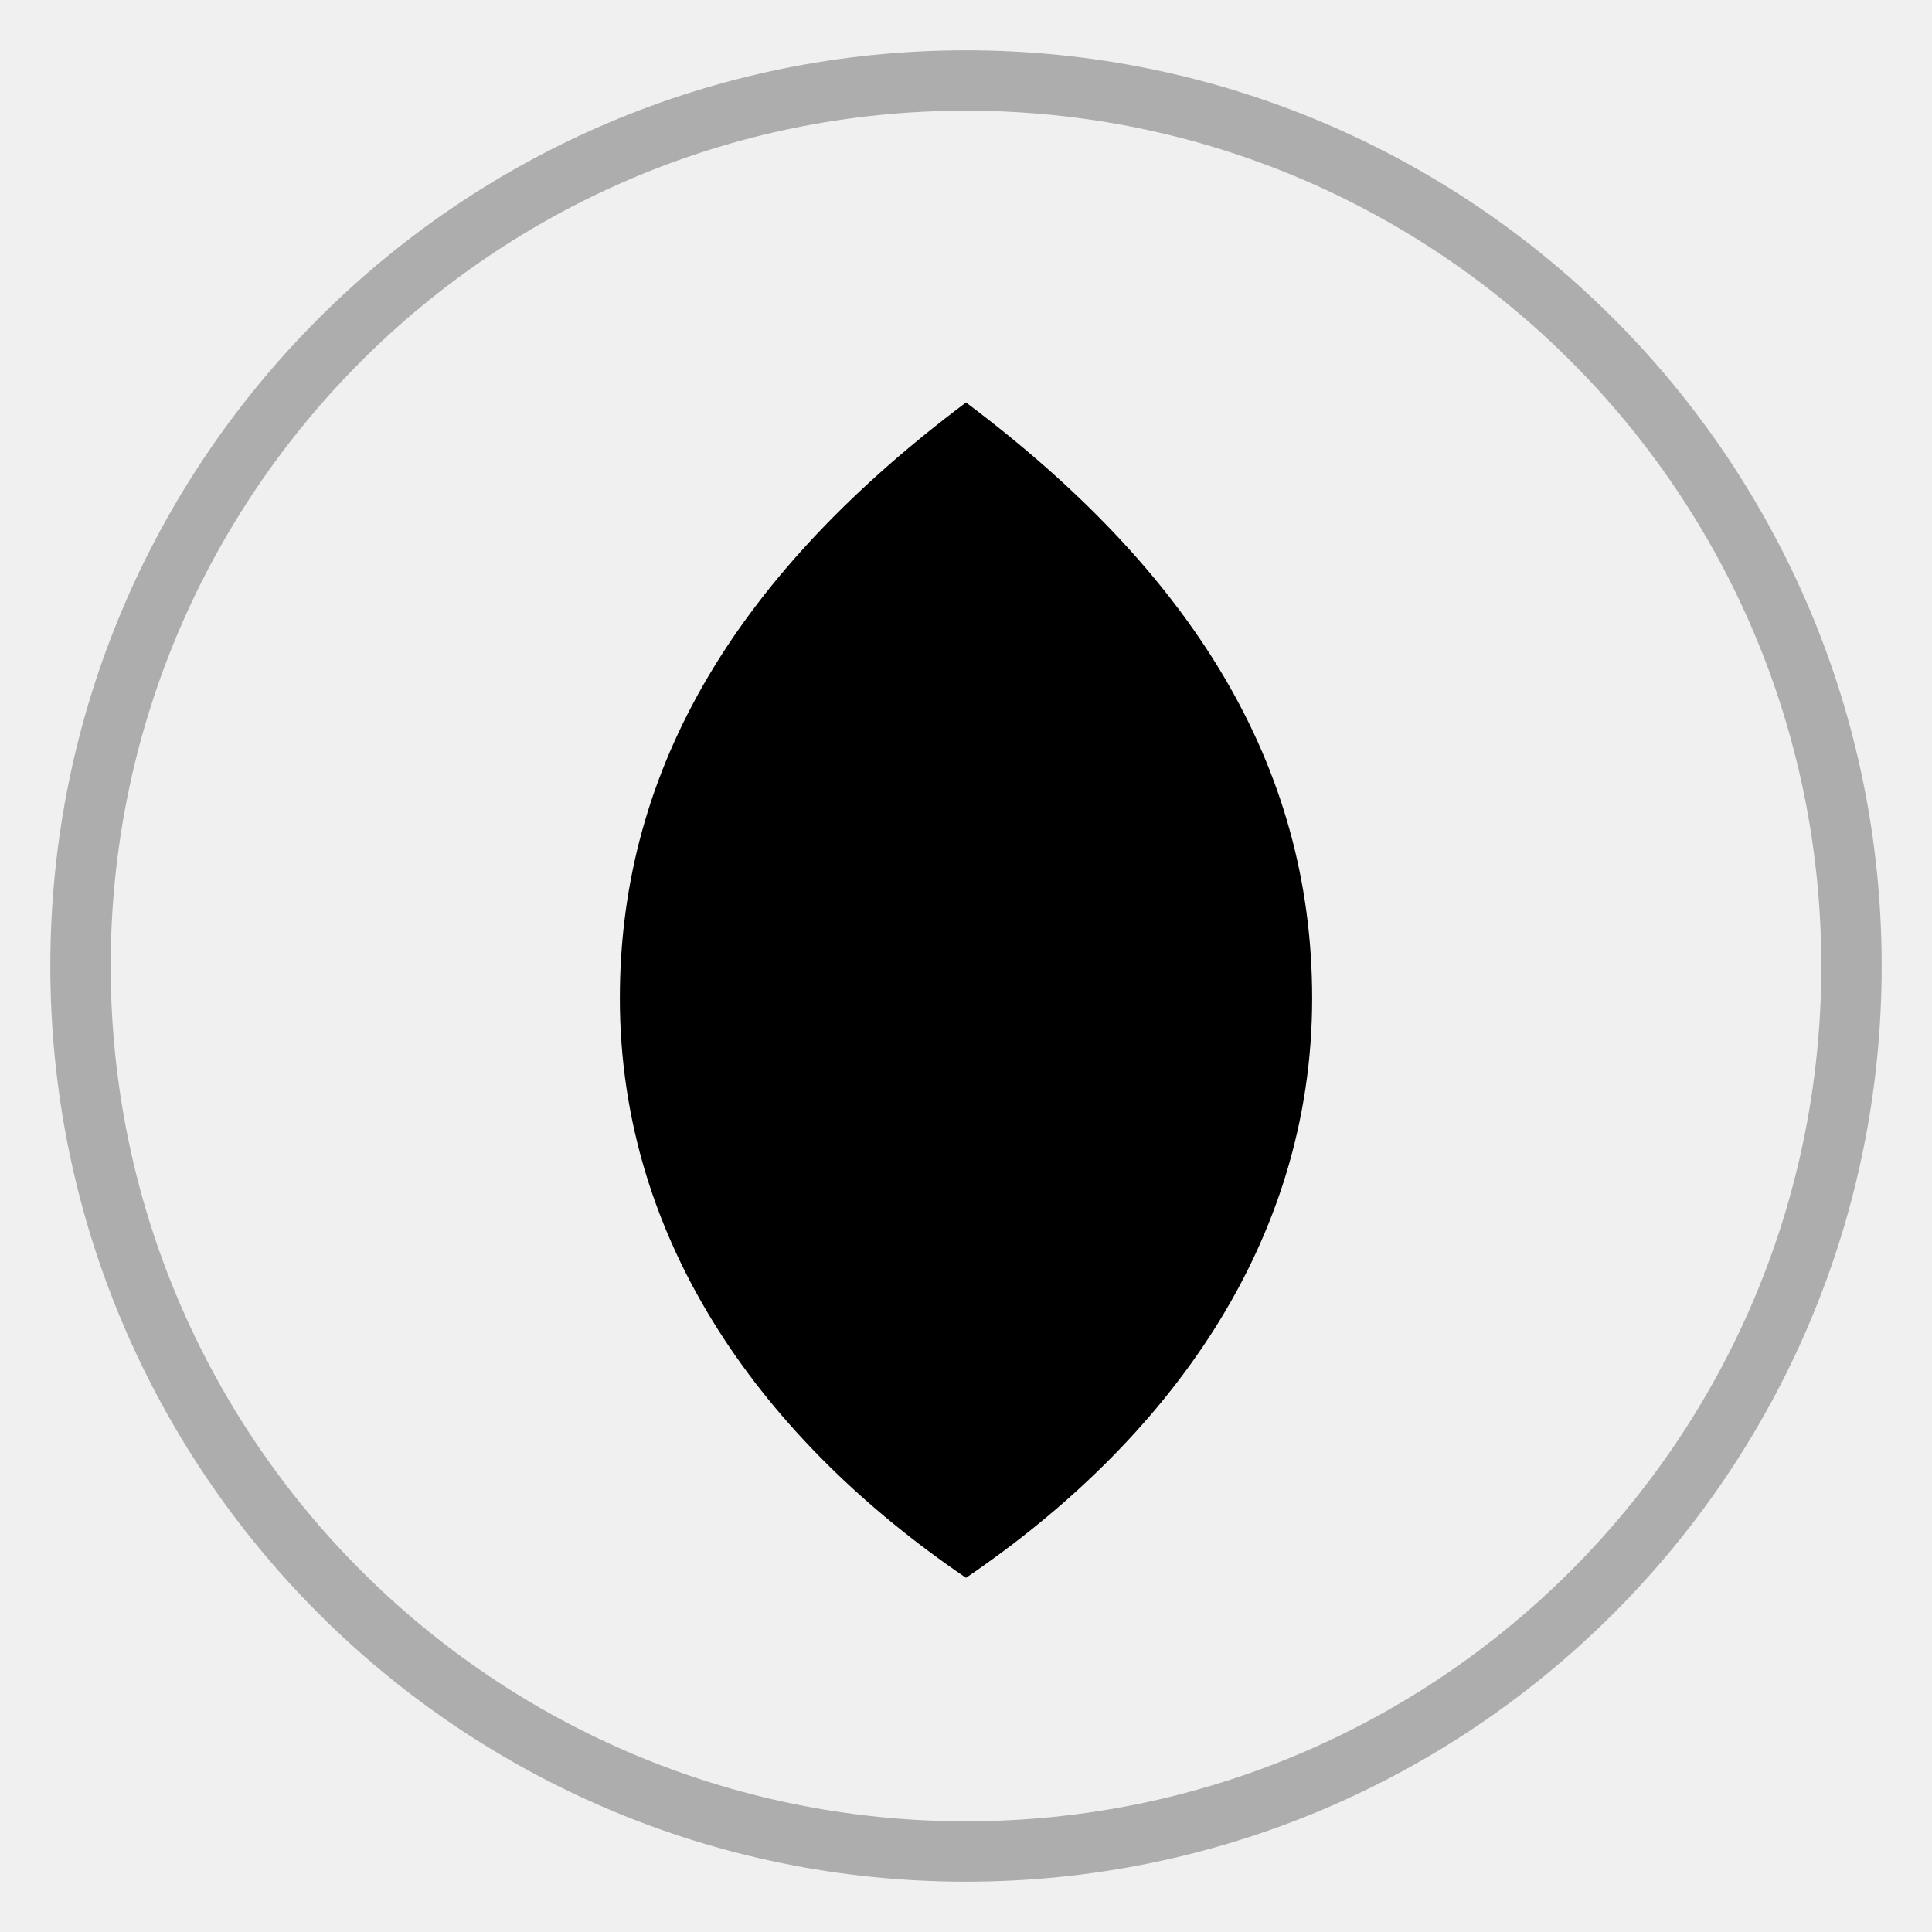
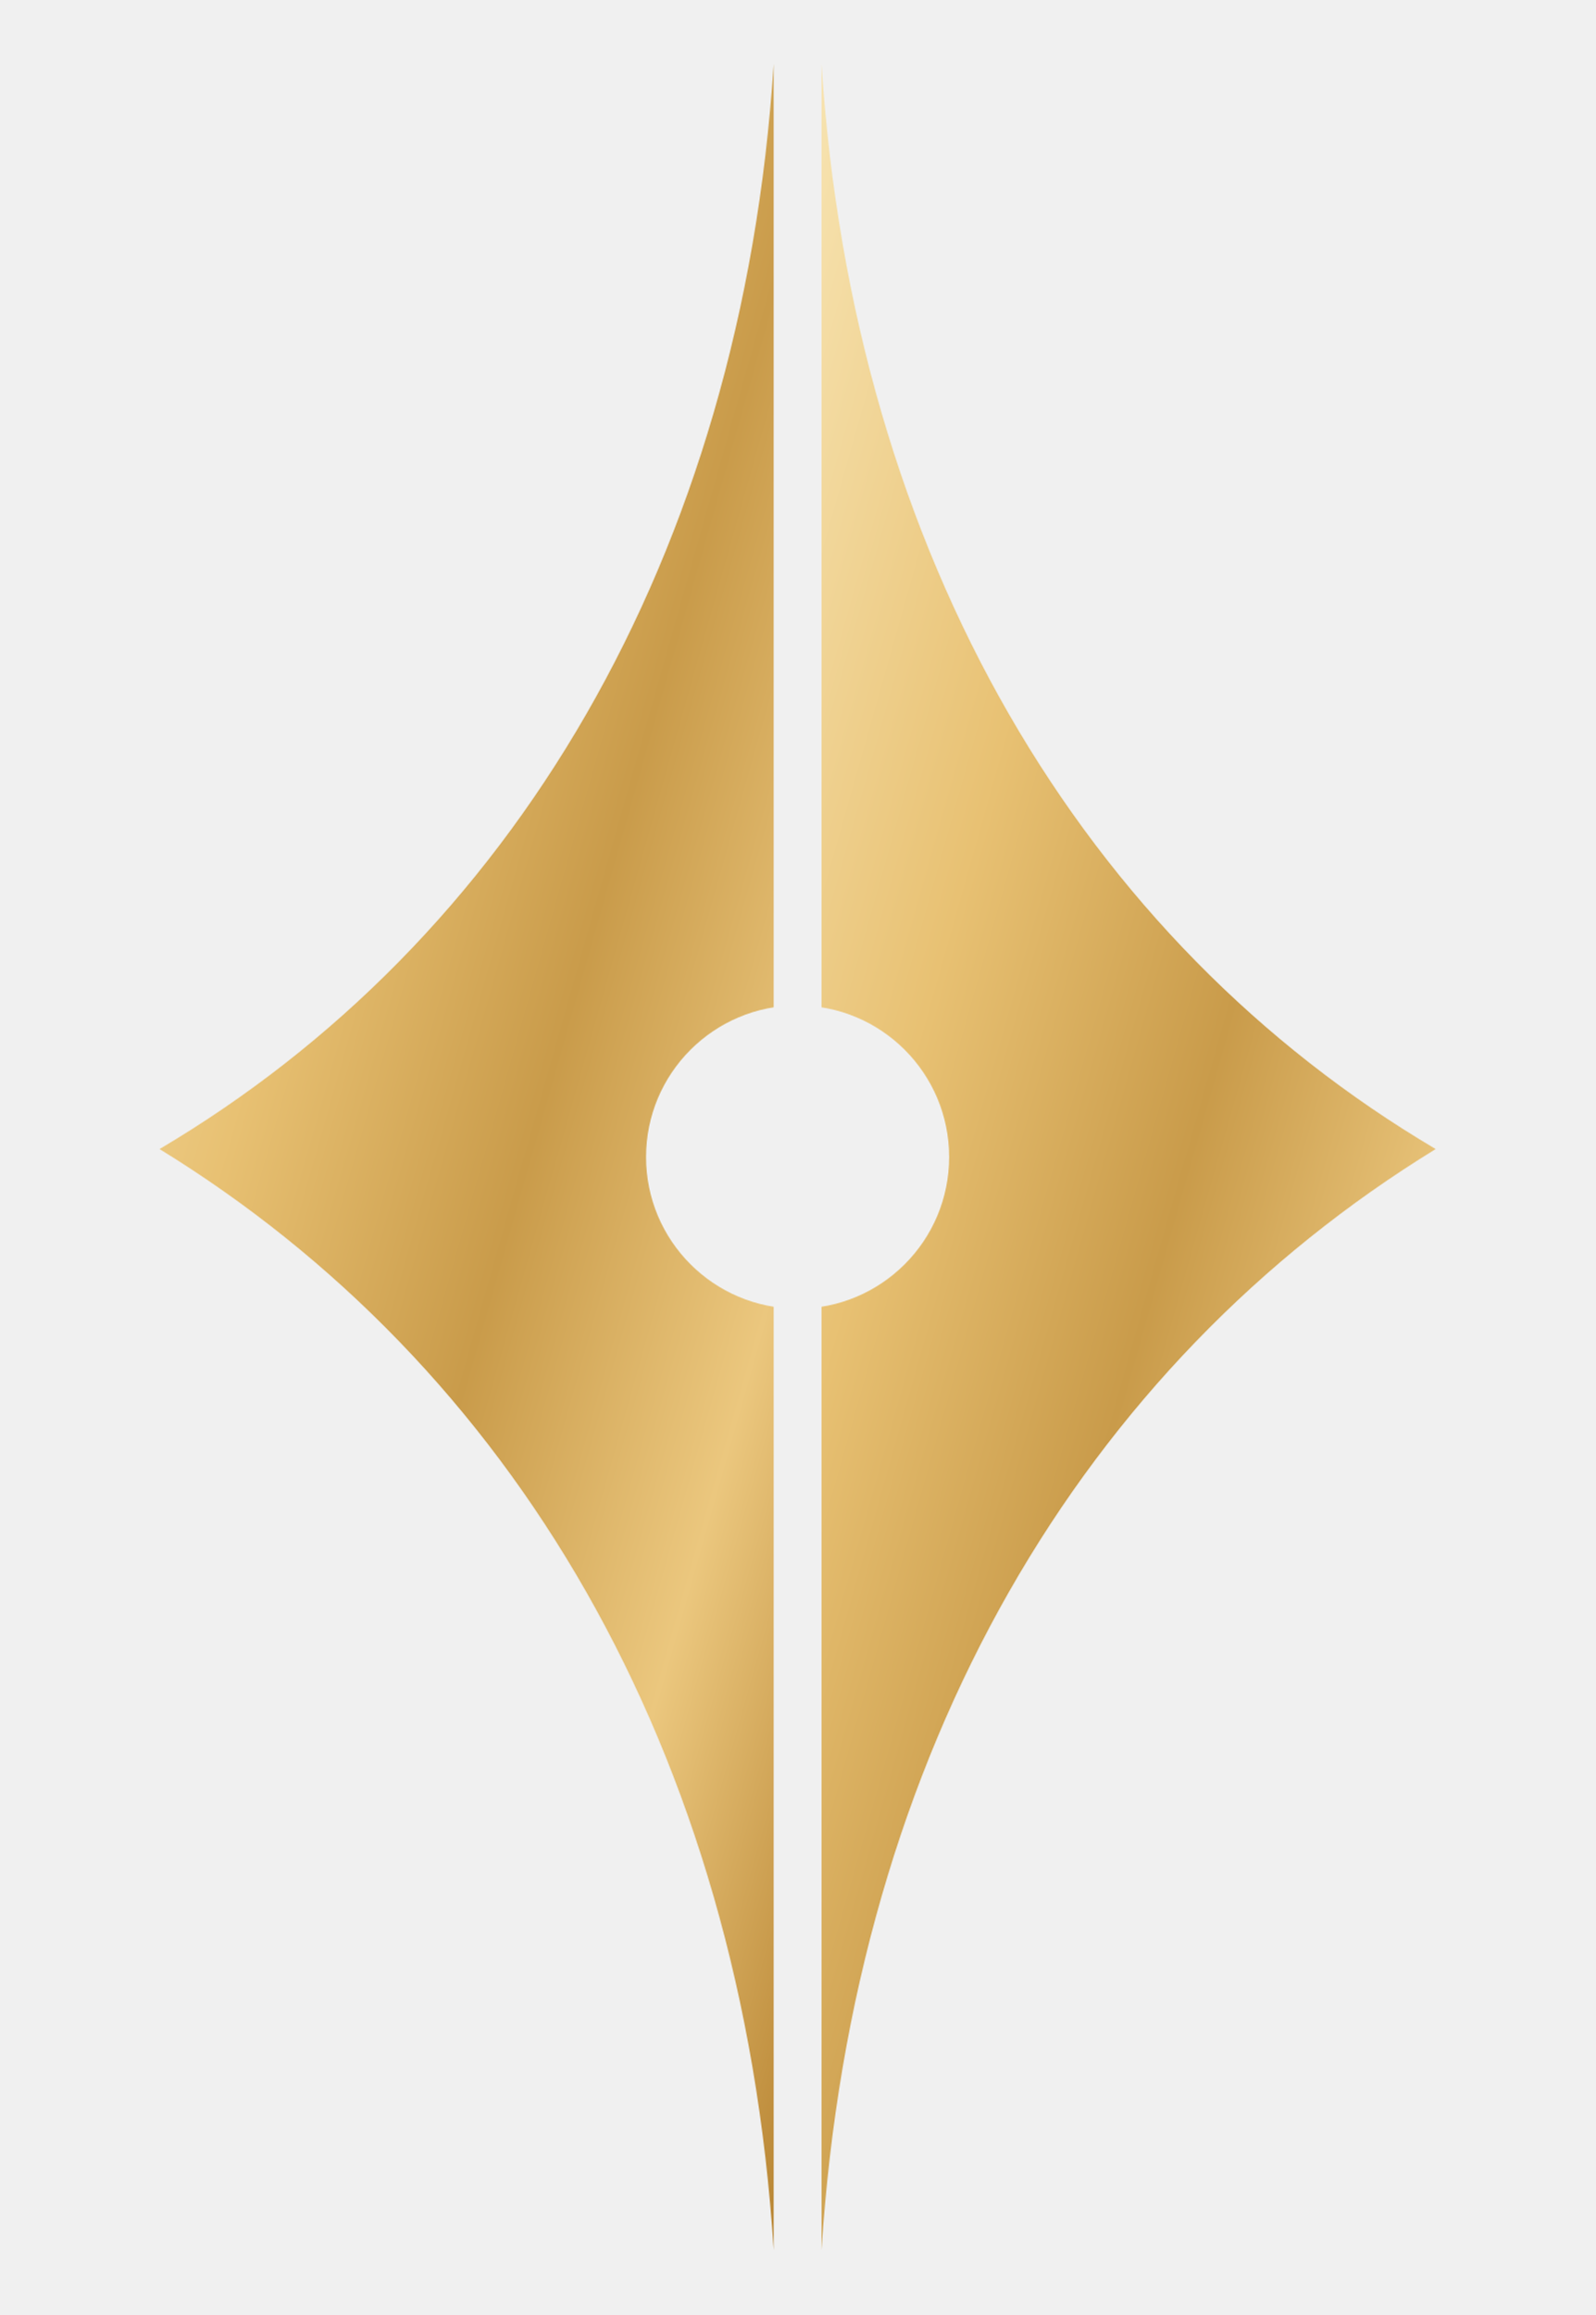
- <svg xmlns="http://www.w3.org/2000/svg" viewBox="0 0 48 48" fill="none" role="img" aria-label="TalkForge">
-   <circle cx="24" cy="24" r="22" stroke="currentColor" stroke-width="1.5" opacity="0.28" />
-   <path d="M24 10c5.6 4.2 8.6 9 8.6 14.8 0 6.1-3.6 11-8.6 14.4-5-3.4-8.6-8.3-8.6-14.4C15.4 19 18.4 14.2 24 10z" fill="currentColor" />
-   <path d="M24 18.2c2.4 2 3.7 4.1 3.7 6.8 0 2.9-1.6 5.3-3.7 7-2.1-1.7-3.7-4.1-3.7-7 0-2.7 1.3-4.8 3.7-6.8z" fill="none" stroke="currentColor" stroke-width="1.4" opacity="0.5" />
+ <svg xmlns="http://www.w3.org/2000/svg" viewBox="200 40 400 580" width="400" height="580" role="img" aria-label="TalkForge">
+   <defs>
+     <linearGradient id="tfGold" x1="0" y1="0" x2="1" y2="1">
+       <stop offset="0%" stop-color="#F7E3B0" />
+       <stop offset="30%" stop-color="#E8C173" />
+       <stop offset="55%" stop-color="#C99B4A" />
+       <stop offset="78%" stop-color="#EBC77E" />
+       <stop offset="100%" stop-color="#B98634" />
+     </linearGradient>
+     <mask id="tfHole">
+       <rect x="200" y="40" width="400" height="580" fill="#fff" />
+       <circle cx="400" cy="330" r="38" fill="#000" />
+     </mask>
+   </defs>
+   <g mask="url(#tfHole)" fill="url(#tfGold)">
+     <path d="M394 56              C 386 180 328 276 240 328              C 328 382 386 478 394 604              Z" />
+     <path d="M406 56              C 414 180 472 276 560 328              C 472 382 414 478 406 604              Z" />
+   </g>
</svg>
